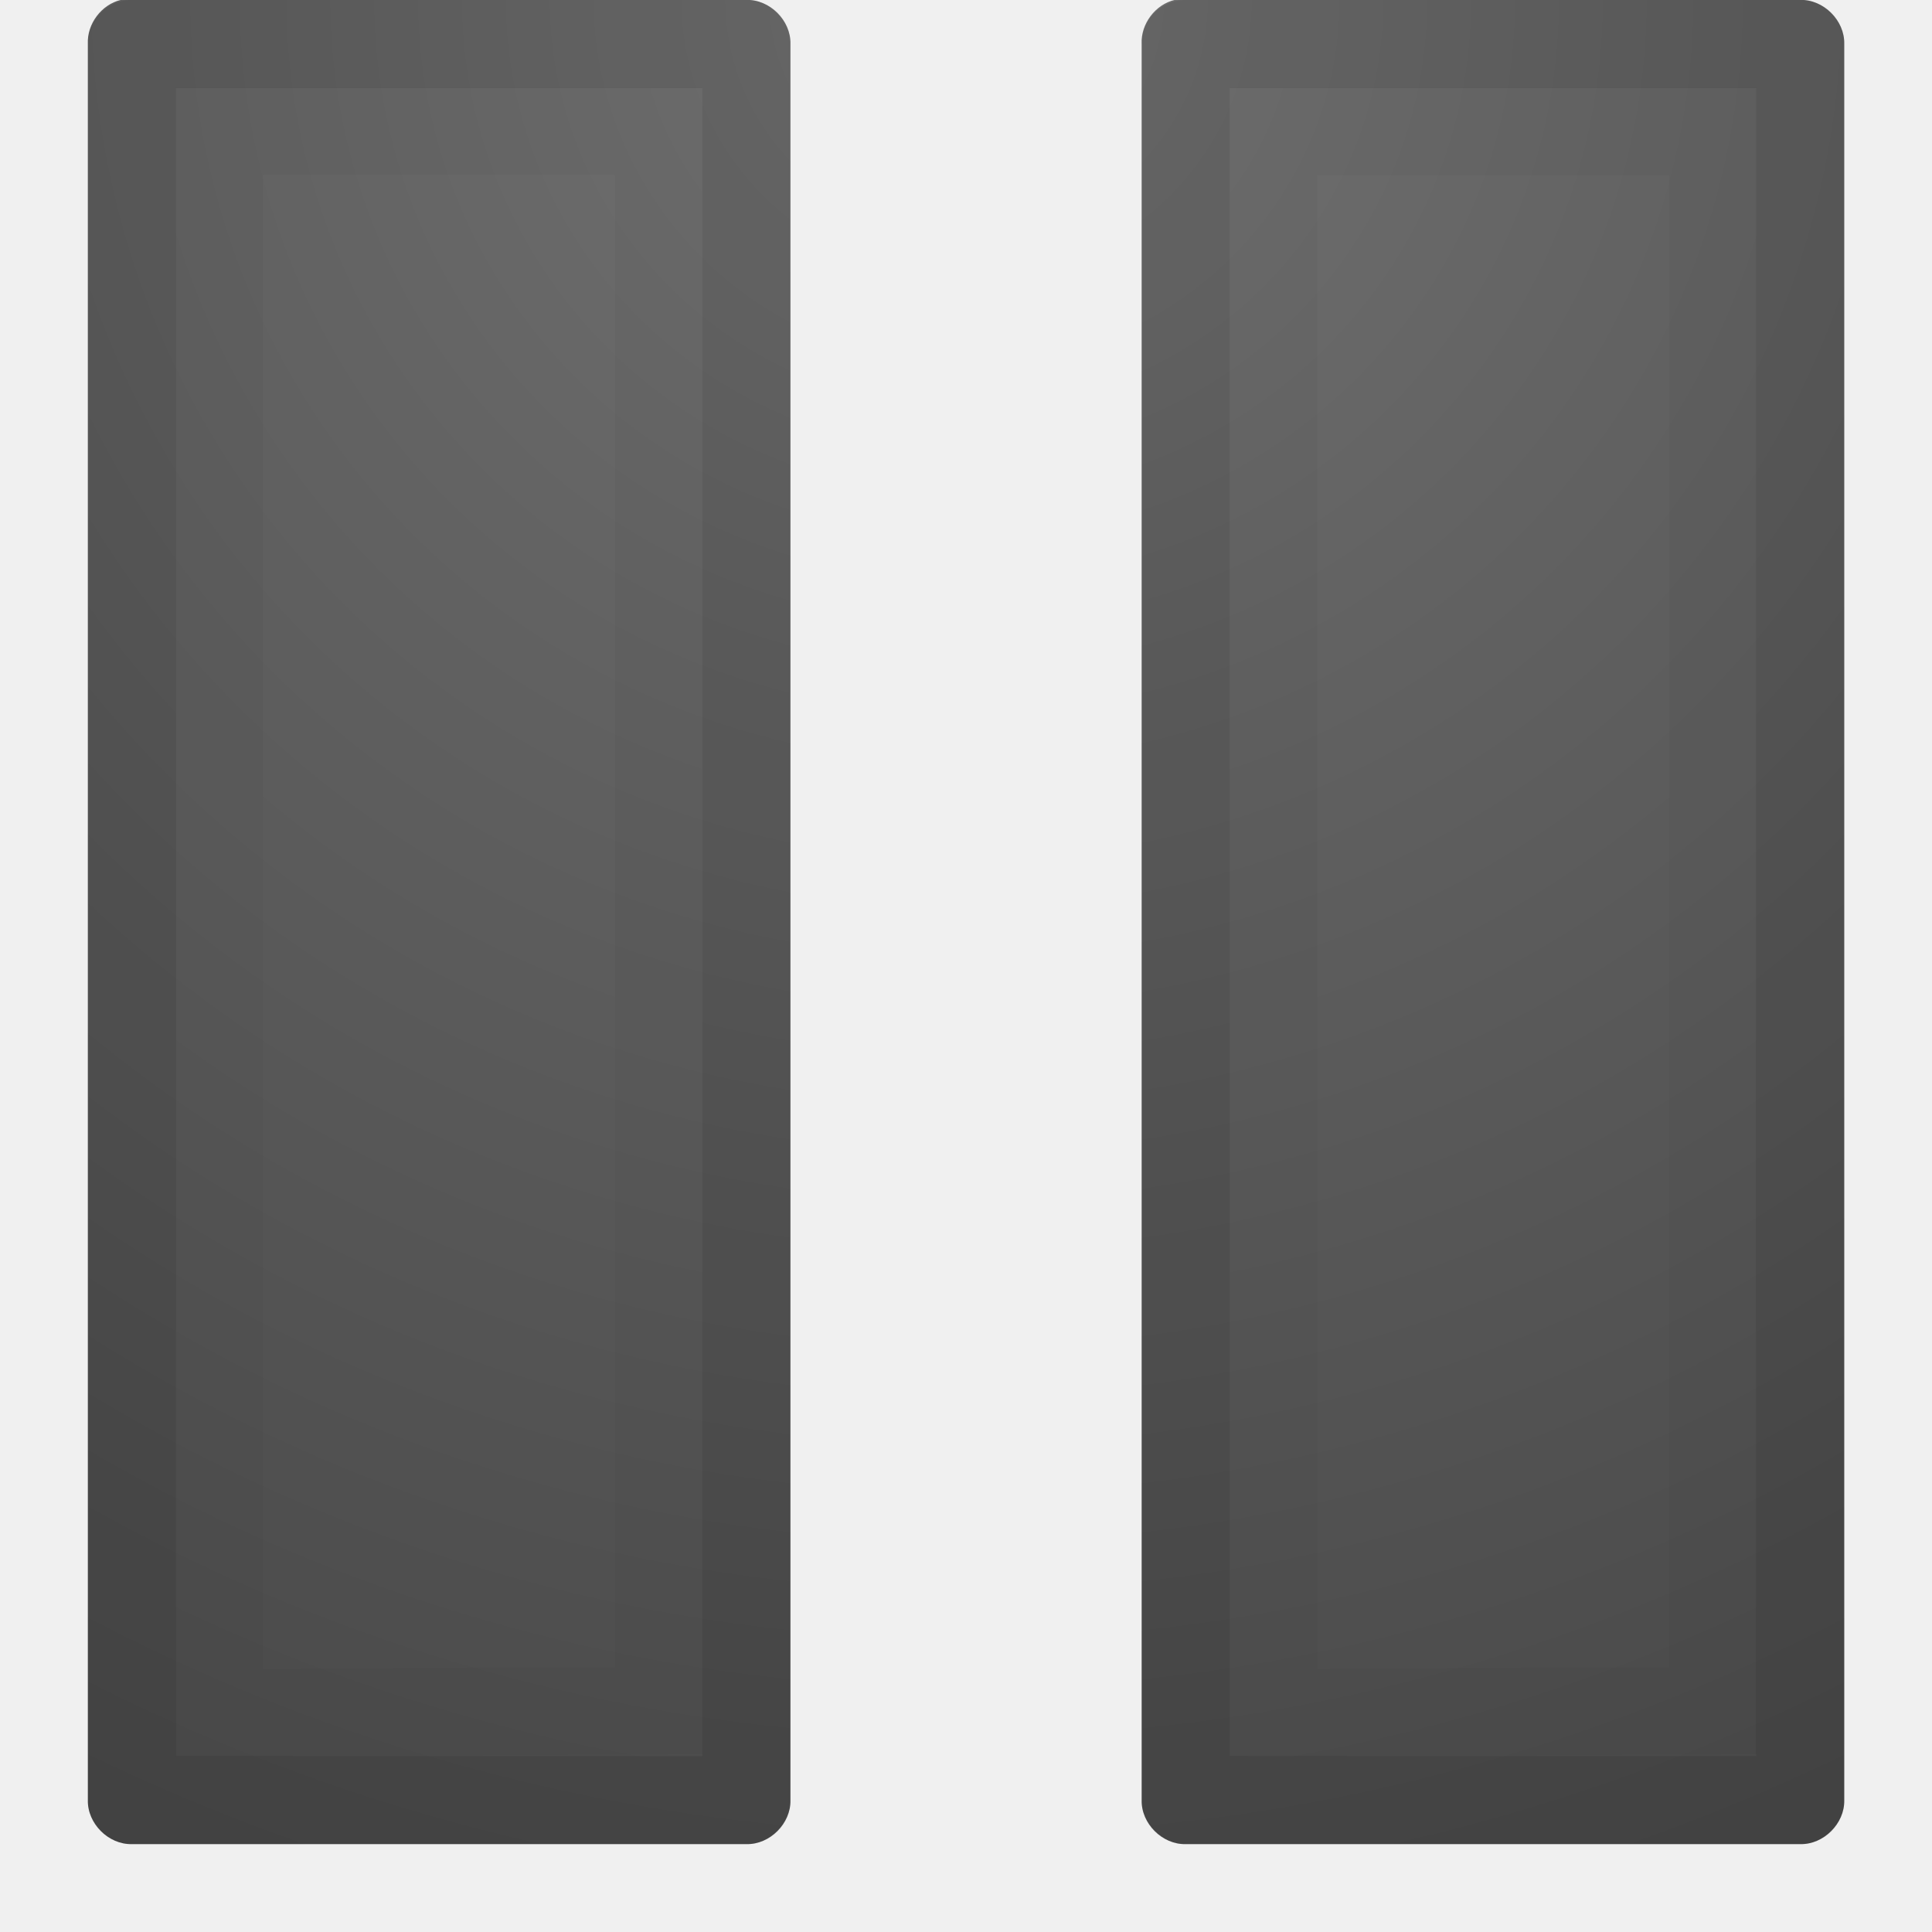
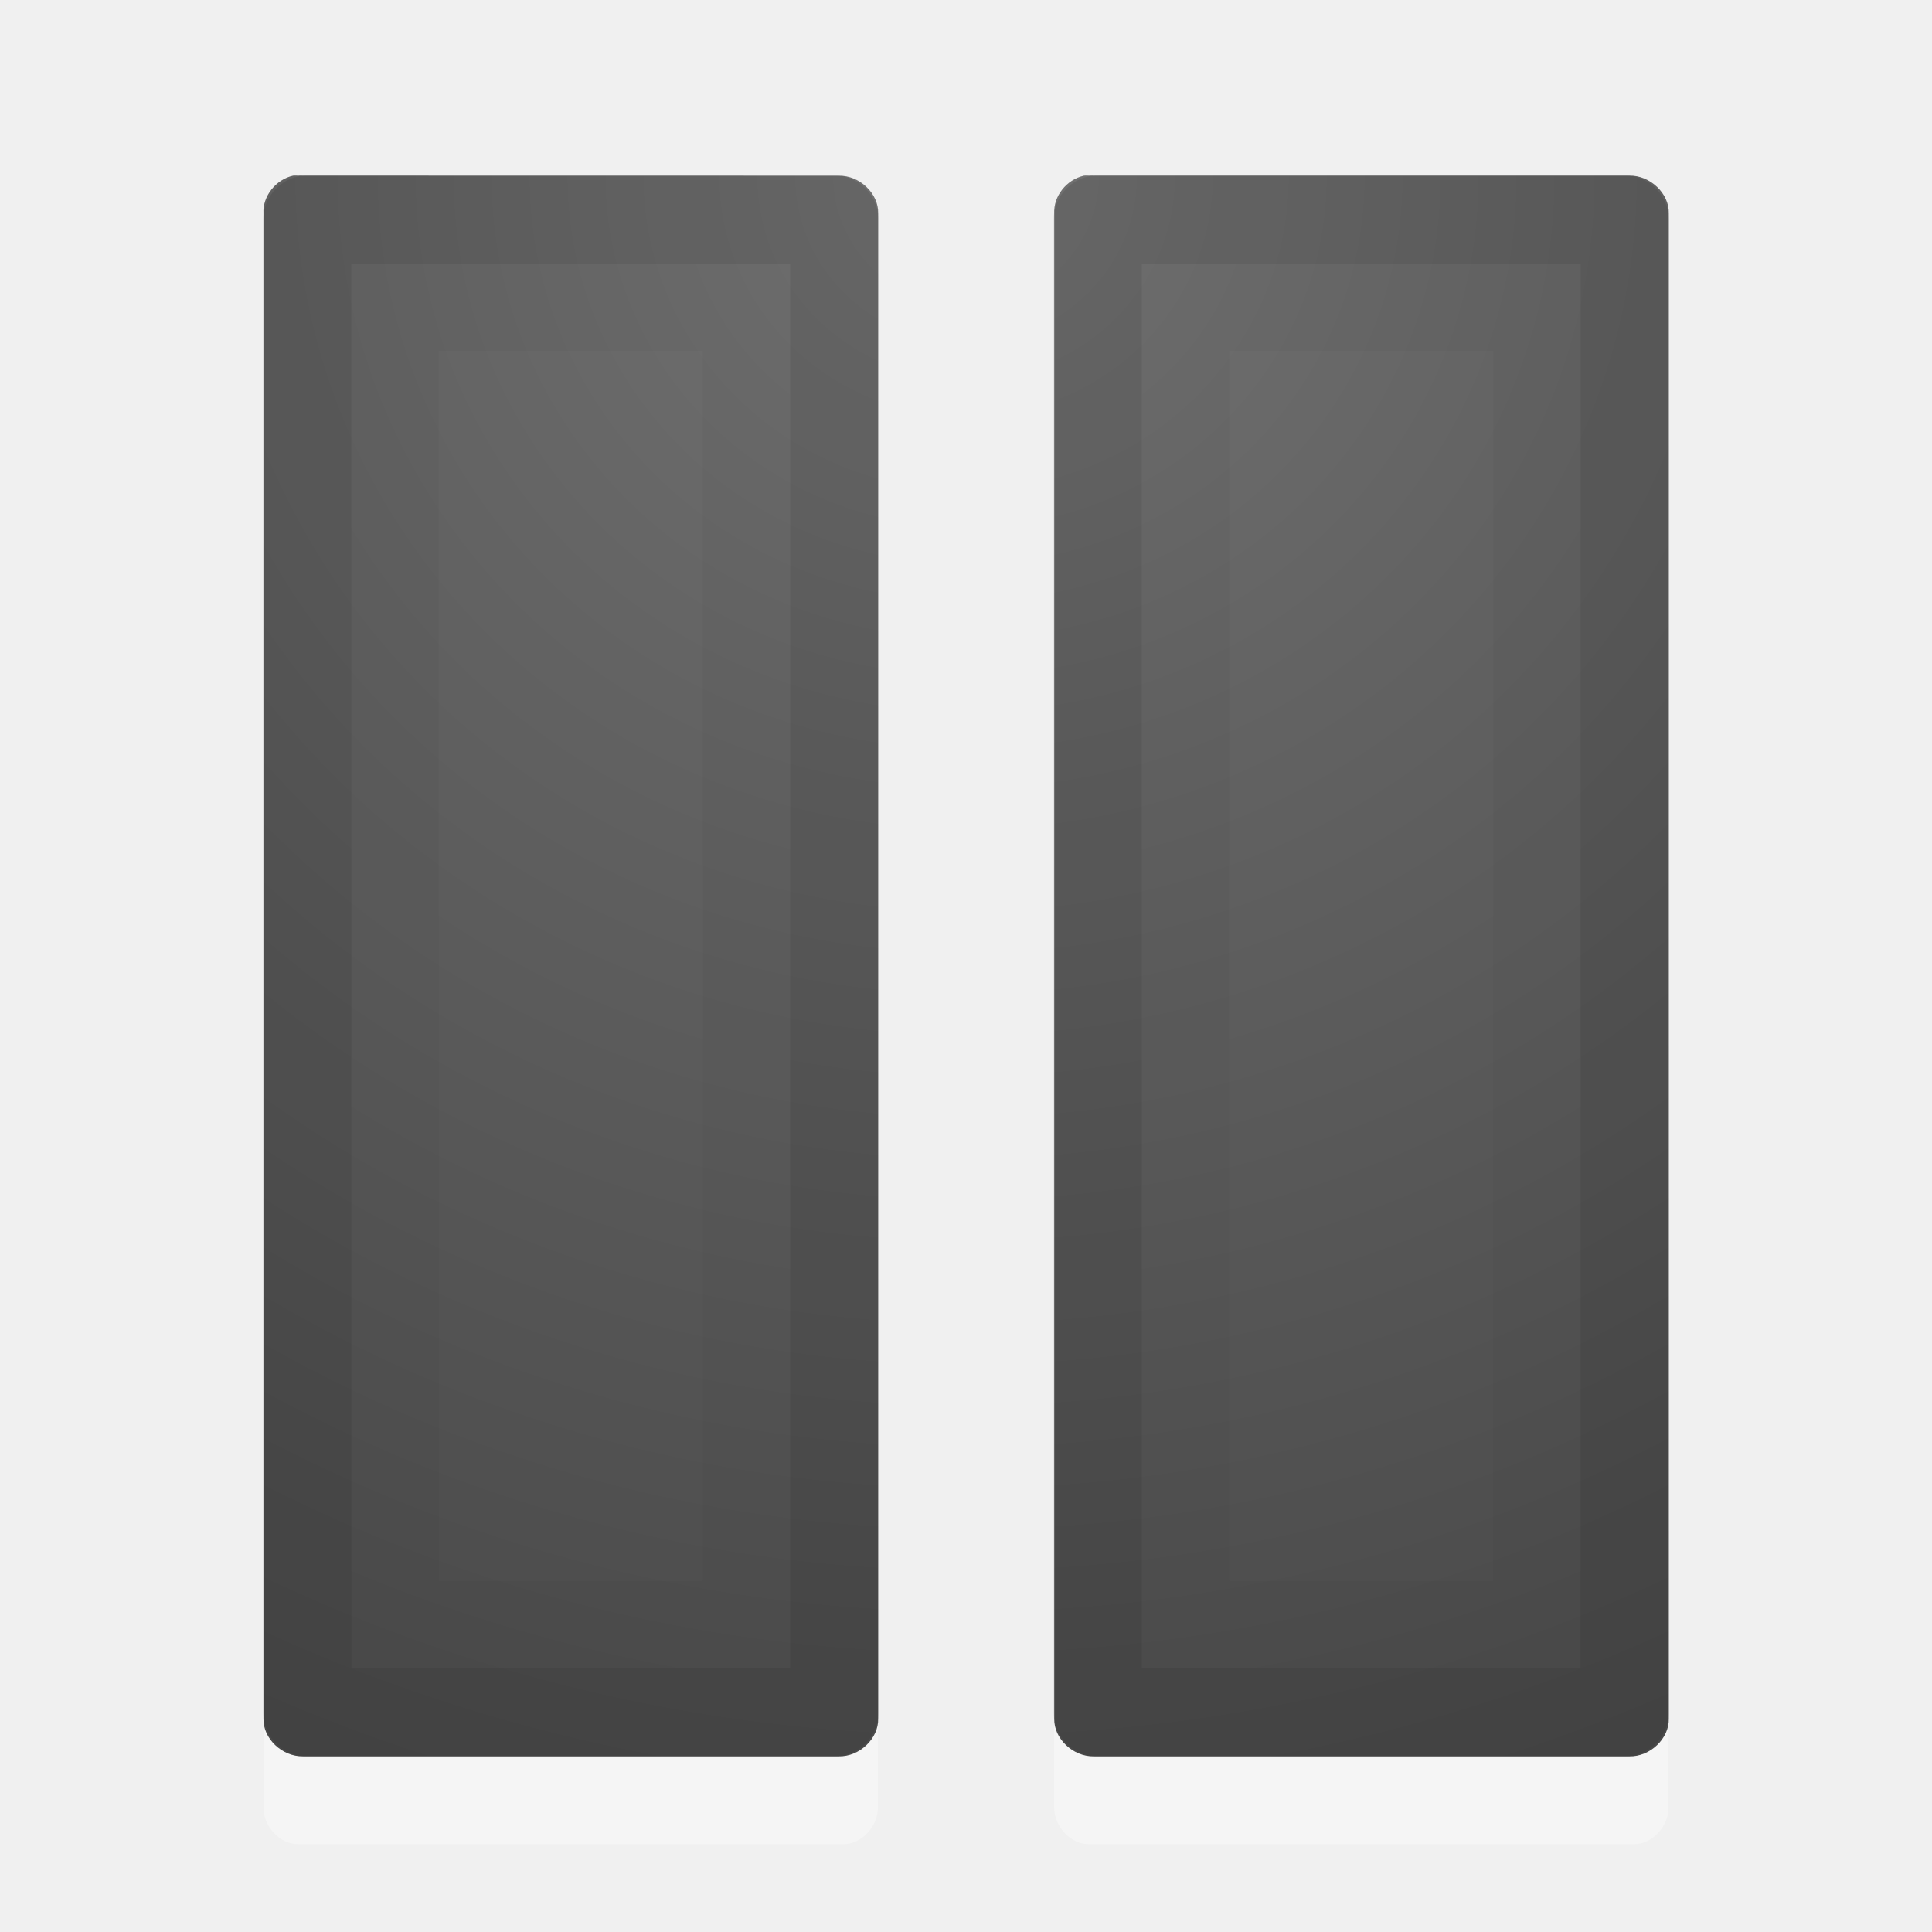
<svg xmlns="http://www.w3.org/2000/svg" xmlns:xlink="http://www.w3.org/1999/xlink" version="1.1" width="22" height="22" id="svg3792">
  <defs id="defs3794">
-     <linearGradient id="linearGradient2867-449-88-871-390-598-476-591-434-148-57-177-641-289-620-227-114-444-680-744-4">
-       <stop id="stop5430-5" style="stop-color:#737373;stop-opacity:1" offset="0" />
-       <stop id="stop5432-2" style="stop-color:#636363;stop-opacity:1" offset="0.262" />
-       <stop id="stop5434-9" style="stop-color:#4b4b4b;stop-opacity:1" offset="0.705" />
-       <stop id="stop5436-2" style="stop-color:#3f3f3f;stop-opacity:1" offset="1" />
+     <radialGradient cx="21.386" cy="-18.272" r="20" fx="21.386" fy="-18.272" id="radialGradient3008" xlink:href="#linearGradient2867-449-88-871-390-598-476-591-434-148-57-177-641-289-620-227-114-444-680-744-4-3" gradientUnits="userSpaceOnUse" gradientTransform="matrix(1.4102698e-4,1.285645,-1.319357,1.4472507e-4,-13.11018,-25.49031)" />
+     <linearGradient id="linearGradient2867-449-88-871-390-598-476-591-434-148-57-177-641-289-620-227-114-444-680-744-4-3">
+       <stop id="stop5430-5-6" style="stop-color:#737373;stop-opacity:1" offset="0" />
+       <stop id="stop5432-2-7" style="stop-color:#636363;stop-opacity:1" offset="0.262" />
+       <stop id="stop5434-9-5" style="stop-color:#4b4b4b;stop-opacity:1" offset="0.7" />
+       <stop id="stop5436-2-3" style="stop-color:#3f3f3f;stop-opacity:1" offset="1" />
    </linearGradient>
-     <radialGradient xlink:href="#linearGradient2867-449-88-871-390-598-476-591-434-148-57-177-641-289-620-227-114-444-680-744-4" id="radialGradient3004" gradientUnits="userSpaceOnUse" gradientTransform="matrix(0,1.500001,-1.524125,0,-16.95984,-33.07768)" cx="21.385" cy="-19.005" fx="21.385" fy="-19.005" r="20" />
  </defs>
-   <g id="g2999" transform="translate(-0.9994035,0.9991249)">
-     <path d="m 2.375,-1 c -0.22,0.052 -0.387,0.274 -0.375,0.5 L 2,19.5 c -0.007,0.264 0.236,0.507 0.5,0.5 l 7,0 c 0.264,0.007 0.507,-0.236 0.5,-0.5 l 0,-20 c 0.007,-0.264 -0.236,-0.507 -0.5,-0.5 l -7,0 c -0.021,-0.001 -0.042,-0.001 -0.062,0 -0.021,-0.001 -0.042,-0.001 -0.062,0 z m 12,0 c -0.22,0.052 -0.387,0.274 -0.375,0.5 L 14,19.5 c -0.007,0.264 0.236,0.507 0.5,0.5 l 7,0 c 0.264,0.007 0.507,-0.236 0.5,-0.5 l 0,-20 c 0.007,-0.264 -0.236,-0.507 -0.5,-0.5 l -7,0 c -0.021,-0.001 -0.042,-0.001 -0.062,0 -0.021,-0.001 -0.042,-0.001 -0.062,0 z" id="path3797" style="color:#000000;fill:url(#radialGradient3004);fill-opacity:1;fill-rule:nonzero;stroke:none;stroke-width:1;marker:none;visibility:visible;display:inline;overflow:visible;enable-background:accumulate" />
-     <path d="m 2.501,-0.498 0,19.997 6.999,0 0,-19.997 z m 11.999,0 0,19.997 6.999,0 0,-19.997 z" id="path2645" style="opacity:0.1;color:#000000;fill:none;stroke:#000000;stroke-width:1.004;stroke-linecap:round;stroke-linejoin:round;stroke-miterlimit:4;stroke-opacity:1;stroke-dasharray:none;stroke-dashoffset:0;marker:none;visibility:visible;display:inline;overflow:visible;enable-background:accumulate" />
-     <path d="m 15.5,0.497 0,18.006 5.003,-0.021 0,-17.984 z m -12.003,-10e-7 0,18.006 L 8.5,18.482 8.5,0.497 z" id="path2647" style="opacity:0.03;fill:none;stroke:#000000;stroke-width:0.994;stroke-linecap:round;stroke-linejoin:miter;stroke-miterlimit:4;stroke-opacity:1;stroke-dasharray:none;stroke-dashoffset:0;marker:none;visibility:visible;display:inline;overflow:visible" />
-   </g>
+   <path d="M 3.3,3.001 C 3.124,3.045 2.991,3.236 3,3.429 V 20.571 c -0.006,0.226 0.189,0.434 0.4,0.429 h 6.197 c 0.211,0.006 0.406,-0.203 0.4,-0.429 V 3.429 C 10.002,3.203 9.808,2.995 9.597,3.001 H 3.4 c -0.017,-0.001 -0.033,-0.001 -0.05,0 -0.017,-0.001 -0.033,-0.001 -0.05,0 z m 9.004,0 c -0.176,0.044 -0.309,0.235 -0.3,0.429 V 20.571 c -0.005,0.226 0.189,0.434 0.4,0.429 h 6.196 c 0.211,0.006 0.406,-0.203 0.4,-0.429 V 3.429 c 0.005,-0.226 -0.189,-0.434 -0.4,-0.429 h -6.196 c -0.017,-0.001 -0.033,-0.001 -0.05,0 -0.017,-0.001 -0.033,-0.001 -0.05,0 z" id="path3797-4" style="color:#000000;display:inline;overflow:visible;visibility:visible;opacity:0.35;fill:#ffffff;fill-opacity:1;fill-rule:nonzero;stroke:none;stroke-width:1;marker:none;enable-background:accumulate" />
+   <path d="M 3.338,2 C 3.14,2.044 2.989,2.236 3,2.429 V 19.571 c -0.006,0.226 0.213,0.434 0.451,0.429 h 6.099 c 0.237,0.006 0.456,-0.203 0.45,-0.429 V 2.429 C 10.006,2.203 9.787,1.995 9.55,2.001 L 3.45,2 c -0.019,-0.001 -0.038,-0.001 -0.056,0 -0.019,-0.001 -0.038,-0.001 -0.056,0 z m 9.004,8.613e-4 c -0.198,0.044 -0.348,0.235 -0.337,0.429 V 19.571 c -0.006,0.226 0.213,0.434 0.45,0.429 h 6.098 c 0.237,0.006 0.456,-0.203 0.45,-0.429 V 2.429 c 0.006,-0.226 -0.213,-0.434 -0.45,-0.429 h -6.098 c -0.019,-0.001 -0.038,-0.001 -0.056,0 -0.019,-0.001 -0.038,-0.001 -0.056,-1e-7 z" id="path3797" style="color:#000000;display:inline;overflow:visible;visibility:visible;fill:url(#radialGradient3008);fill-opacity:1;fill-rule:nonzero;stroke:none;stroke-width:1;marker:none;enable-background:accumulate" />
+   <path d="m 3.5,2.5 v 17 h 6 v -17 z m 9,0 v 17 h 6 v -17 z" id="path2645" style="color:#000000;display:inline;overflow:visible;visibility:visible;opacity:0.1;fill:none;stroke:#000000;stroke-width:1.004;stroke-linecap:round;stroke-linejoin:round;stroke-miterlimit:4;stroke-dasharray:none;stroke-dashoffset:0;stroke-opacity:1;marker:none;enable-background:accumulate" />
+   <path d="m 13.5,3.5 v 15 h 4 v -15 z m -9,0 v 15 h 4 v -15 z" id="path2647" style="display:inline;overflow:visible;visibility:visible;opacity:0.03;fill:none;stroke:#000000;stroke-width:0.994;stroke-linecap:round;stroke-linejoin:miter;stroke-miterlimit:4;stroke-dasharray:none;stroke-dashoffset:0;stroke-opacity:1;marker:none" />
</svg>
